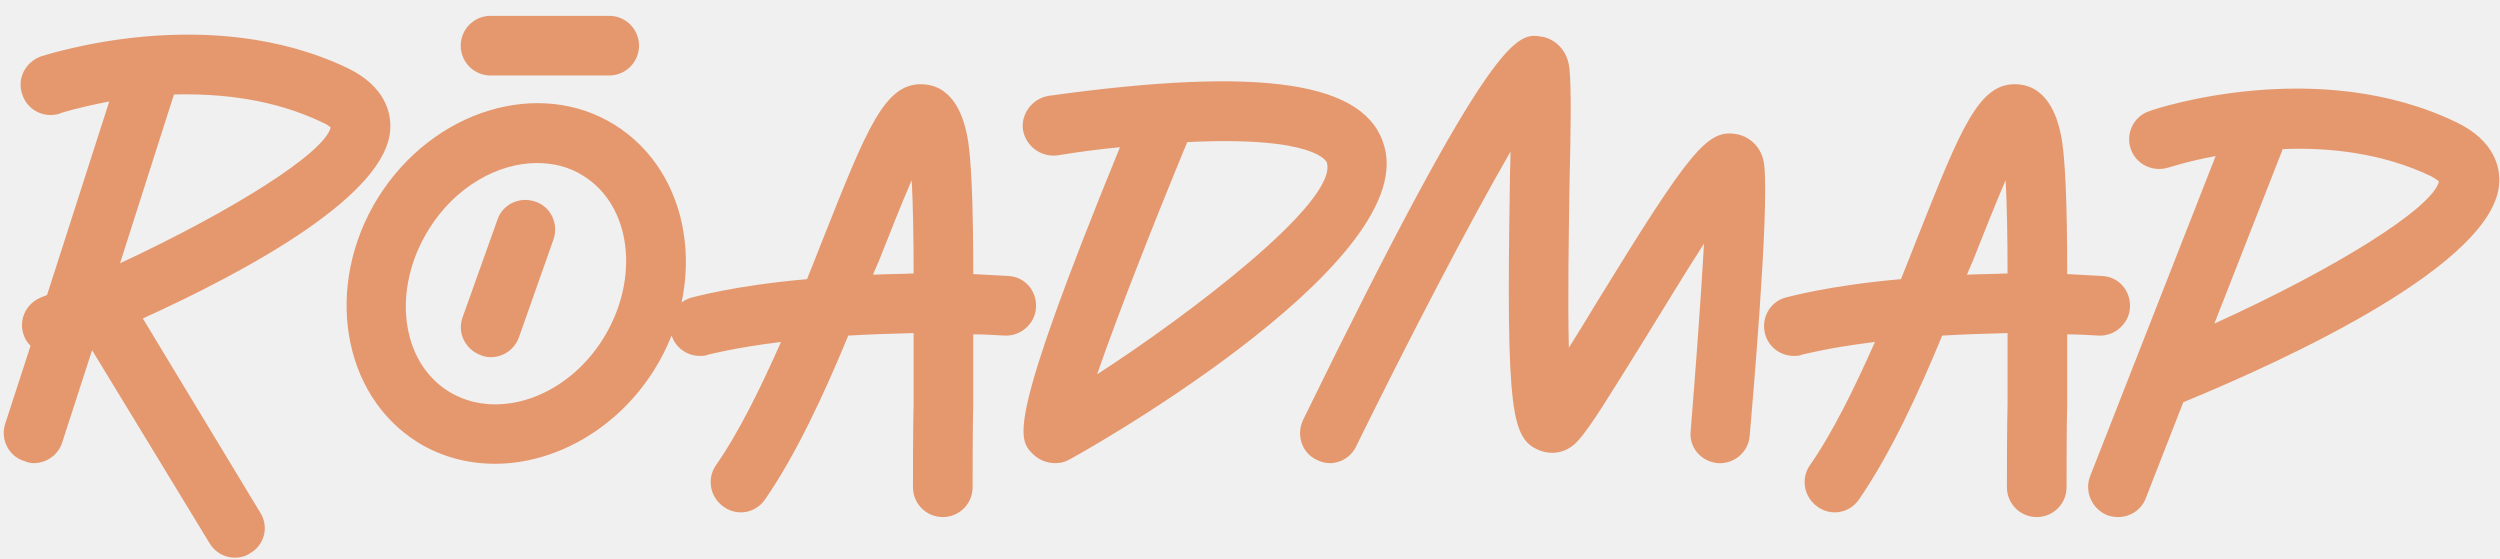
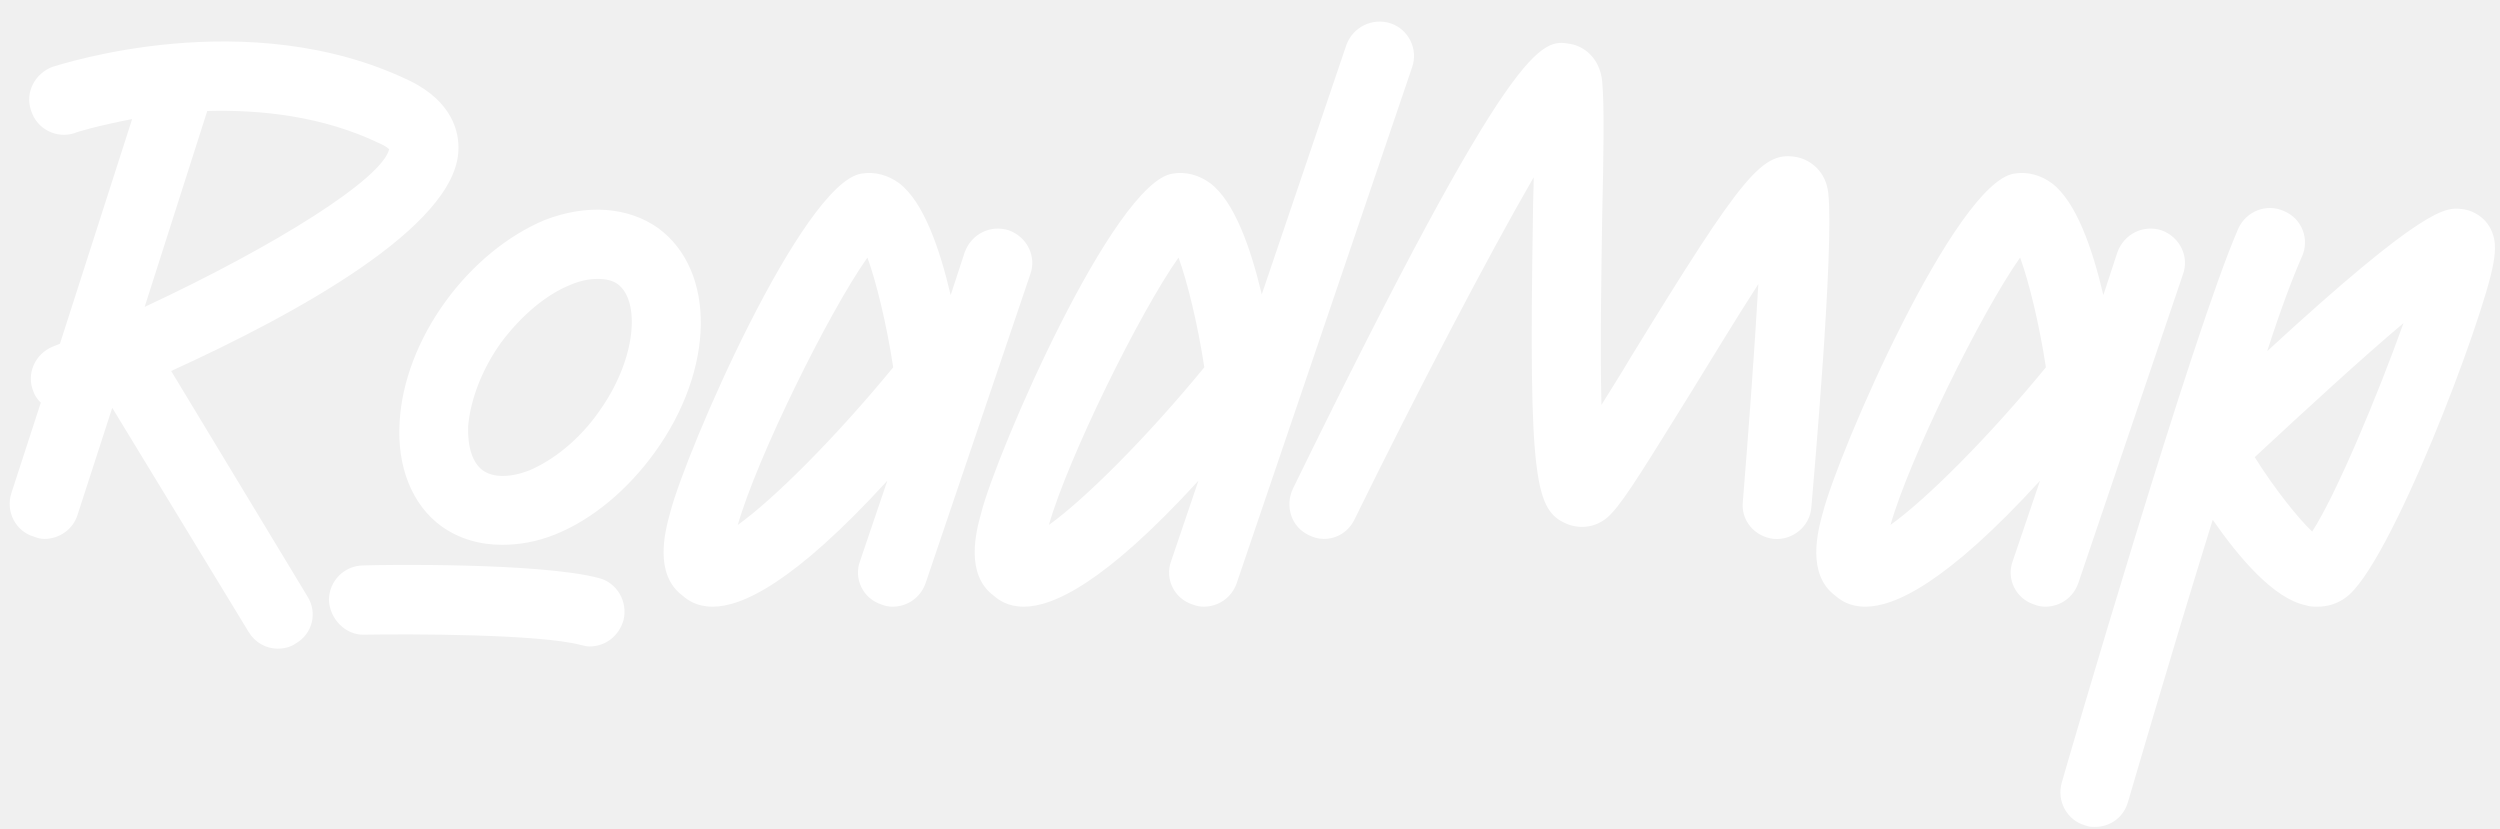
- <svg xmlns="http://www.w3.org/2000/svg" width="528" height="118" viewBox="0 0 528 118" fill="none">
-   <path d="M82.432 27.064C82.566 23.982 81.494 18.354 73.588 14.468C44.108 0.264 10.072 11.52 8.598 11.922C5.382 13.128 3.506 16.612 4.712 19.962C5.784 23.312 9.402 25.054 12.618 23.982C12.752 23.848 16.772 22.642 23.07 21.436L9.938 62.306C9.536 62.44 9 62.708 8.598 62.842C5.382 64.182 3.774 67.8 5.114 71.016C5.382 71.82 5.918 72.49 6.454 73.026L1.094 89.508C0.022 92.858 1.898 96.476 5.248 97.414C5.918 97.682 6.454 97.816 7.124 97.816C9.804 97.816 12.35 96.074 13.154 93.394L19.452 73.964L44.242 114.7C45.448 116.71 47.458 117.782 49.602 117.782C50.674 117.782 51.88 117.514 52.818 116.844C55.9 115.102 56.838 111.216 54.962 108.268L30.172 67.264C52.818 56.946 82.03 41 82.432 27.064ZM25.348 55.606L36.738 19.962C46.52 19.694 57.776 20.9 68.094 25.858C69.032 26.26 69.568 26.662 69.836 26.93C68.496 32.29 49.468 44.35 25.348 55.606ZM129.867 26.394C113.787 16.344 91.409 23.312 79.885 41.67C68.361 60.162 72.113 83.344 88.193 93.394C93.151 96.476 98.779 97.95 104.541 97.95C117.137 97.95 130.269 90.714 138.175 78.118C149.699 59.626 145.947 36.444 129.867 26.394ZM127.455 71.418C119.683 84.014 104.943 88.972 94.759 82.674C84.575 76.376 82.699 60.966 90.605 48.37C96.099 39.526 105.077 34.434 113.385 34.434C116.869 34.434 120.219 35.238 123.167 37.114C133.351 43.412 135.227 58.822 127.455 71.418ZM113.117 42.608C109.767 41.402 106.149 43.144 105.077 46.36L97.707 66.996C96.501 70.212 98.243 73.83 101.593 75.036C102.263 75.304 102.933 75.438 103.603 75.438C106.283 75.438 108.695 73.83 109.633 71.15L116.869 50.648C118.075 47.298 116.333 43.68 113.117 42.608ZM103.603 15.942H128.661C132.145 15.942 134.959 13.128 134.959 9.644C134.959 6.16 132.145 3.346 128.661 3.346H103.603C100.119 3.346 97.305 6.16 97.305 9.644C97.305 13.128 100.119 15.942 103.603 15.942ZM212.921 58.286C210.375 58.152 207.963 58.018 205.551 57.884C205.551 43.144 205.149 32.692 204.211 28.404C203.675 25.858 201.933 18.354 195.233 17.818C186.925 17.148 183.173 26.93 173.793 50.514C172.721 53.194 171.649 56.008 170.443 58.956C155.167 60.296 146.725 62.708 146.055 62.842C142.705 63.78 140.829 67.264 141.767 70.614C142.571 73.428 145.117 75.17 147.797 75.17C148.333 75.17 149.003 75.17 149.539 74.902C149.673 74.902 155.033 73.428 164.949 72.222C160.661 81.87 156.105 91.25 151.147 98.352C149.271 101.166 149.941 105.052 152.889 107.062C155.703 109.072 159.589 108.402 161.599 105.454C168.165 95.94 174.061 83.21 179.153 70.882C183.441 70.614 187.997 70.48 192.955 70.346C192.955 75.438 192.955 80.53 192.955 85.22C192.821 91.652 192.821 97.682 192.821 102.908C192.821 106.392 195.635 109.206 199.119 109.206C202.603 109.206 205.417 106.392 205.417 102.908C205.417 97.682 205.417 91.652 205.551 85.22C205.551 80.128 205.551 75.17 205.551 70.614C207.695 70.614 209.973 70.748 212.251 70.882C215.601 71.016 218.683 68.336 218.817 64.852C218.951 61.368 216.405 58.42 212.921 58.286ZM184.379 58.018C184.781 57.08 185.183 56.008 185.585 55.204C187.863 49.442 190.409 43.01 192.553 38.052C192.821 43.01 192.955 50.112 192.955 57.75C190.007 57.884 187.193 57.884 184.379 58.018ZM292.417 31.084C288.799 17.282 266.823 13.932 221.531 20.23C218.047 20.766 215.635 23.982 216.037 27.332C216.573 30.816 219.789 33.228 223.273 32.826C228.097 32.022 232.519 31.486 236.539 31.084C212.419 90.044 215.099 92.724 218.047 95.806C219.387 97.146 221.129 97.816 222.871 97.816C223.675 97.816 224.613 97.682 225.417 97.28C226.221 97.012 299.251 56.41 292.417 31.084ZM231.715 79.056C235.869 66.996 243.373 47.834 250.743 30.012C278.213 28.672 280.223 34.3 280.223 34.3C282.769 42.608 250.609 66.862 231.715 79.056ZM372.617 34.97C372.215 30.95 369.401 28.94 367.123 28.404C360.691 27.064 357.341 31.084 336.705 64.718C334.963 67.666 333.087 70.614 331.345 73.428C331.077 62.976 331.345 48.504 331.479 39.124C331.747 27.734 331.881 18.756 331.479 14.602C331.077 10.314 328.129 8.17 325.717 7.768C320.491 6.83 315.667 5.892 275.199 88.704C273.725 91.92 274.931 95.672 278.147 97.146C278.951 97.548 279.889 97.816 280.827 97.816C283.239 97.816 285.383 96.476 286.455 94.198C297.711 71.284 310.575 46.628 319.017 32.022C319.017 34.166 318.883 36.444 318.883 38.856C318.079 87.632 319.285 92.724 325.181 95.136C327.995 96.208 331.077 95.538 333.221 93.126C335.767 90.446 340.055 83.344 347.559 71.284C351.043 65.656 355.733 57.884 359.887 51.452C359.217 63.378 358.011 79.458 357.073 90.982C356.671 94.466 359.217 97.414 362.701 97.816C366.185 98.084 369.267 95.538 369.535 92.054C369.937 87.23 373.689 45.02 372.617 34.97ZM443.961 58.286C441.415 58.152 439.003 58.018 436.591 57.884C436.591 43.144 436.189 32.692 435.251 28.404C434.715 25.858 432.973 18.354 426.273 17.818C417.965 17.148 414.213 26.93 404.833 50.514C403.761 53.194 402.689 56.008 401.483 58.956C386.207 60.296 377.765 62.708 377.095 62.842C373.745 63.78 371.869 67.264 372.807 70.614C373.611 73.428 376.157 75.17 378.837 75.17C379.373 75.17 380.043 75.17 380.579 74.902C380.713 74.902 386.073 73.428 395.989 72.222C391.701 81.87 387.145 91.25 382.187 98.352C380.311 101.166 380.981 105.052 383.929 107.062C386.743 109.072 390.629 108.402 392.639 105.454C399.205 95.94 405.101 83.21 410.193 70.882C414.481 70.614 419.037 70.48 423.995 70.346C423.995 75.438 423.995 80.53 423.995 85.22C423.861 91.652 423.861 97.682 423.861 102.908C423.861 106.392 426.675 109.206 430.159 109.206C433.643 109.206 436.457 106.392 436.457 102.908C436.457 97.682 436.457 91.652 436.591 85.22C436.591 80.128 436.591 75.17 436.591 70.614C438.735 70.614 441.013 70.748 443.291 70.882C446.641 71.016 449.723 68.336 449.857 64.852C449.991 61.368 447.445 58.42 443.961 58.286ZM415.419 58.018C415.821 57.08 416.223 56.008 416.625 55.204C418.903 49.442 421.449 43.01 423.593 38.052C423.861 43.01 423.995 50.112 423.995 57.75C421.047 57.884 418.233 57.884 415.419 58.018ZM518.863 25.858C489.517 11.654 455.347 22.91 454.007 23.446C450.657 24.518 448.915 28.136 449.987 31.352C451.059 34.702 454.677 36.444 458.027 35.372C458.161 35.372 462.047 34.032 467.943 32.96L441.411 100.63C440.205 103.846 441.813 107.464 445.029 108.804C445.833 109.072 446.503 109.206 447.307 109.206C449.853 109.206 452.265 107.732 453.203 105.186L461.109 84.952C482.951 75.974 527.305 55.606 527.841 38.454C527.975 35.372 526.903 29.744 518.863 25.858ZM467.675 68.336L482.013 31.754C482.013 31.62 482.147 31.486 482.147 31.486C491.795 31.084 503.185 32.29 513.503 37.248C514.441 37.784 514.977 38.186 515.111 38.32C513.771 43.948 493.135 56.812 467.675 68.336Z" fill="#E5986E" />
+ <svg xmlns="http://www.w3.org/2000/svg" width="353" height="117" viewBox="0 0 353 117" fill="none">
+   <path d="M64.728 21.184C64.832 18.792 64 14.424 57.864 11.408C34.984 0.384 8.568 9.12 7.424 9.432C4.928 10.368 3.472 13.072 4.408 15.672C5.24 18.272 8.048 19.624 10.544 18.792C10.648 18.688 13.768 17.752 18.656 16.816L8.464 48.536C8.152 48.64 7.736 48.848 7.424 48.952C4.928 49.992 3.68 52.8 4.72 55.296C4.928 55.92 5.344 56.44 5.76 56.856L1.6 69.648C0.768 72.248 2.224 75.056 4.824 75.784C5.344 75.992 5.76 76.096 6.28 76.096C8.36 76.096 10.336 74.744 10.96 72.664L15.848 57.584L35.088 89.2C36.024 90.76 37.584 91.592 39.248 91.592C40.08 91.592 41.016 91.384 41.744 90.864C44.136 89.512 44.864 86.496 43.408 84.208L24.168 52.384C41.744 44.376 64.416 32 64.728 21.184ZM20.424 43.336L29.264 15.672C36.856 15.464 45.592 16.4 53.6 20.248C54.328 20.56 54.744 20.872 54.952 21.08C53.912 25.24 39.144 34.6 20.424 43.336ZM92.934 32.208C88.67 29.192 82.846 28.776 76.918 31.064C71.718 33.248 66.726 37.304 62.878 42.608C59.03 47.912 56.742 53.944 56.43 59.56C56.014 65.904 58.198 71.312 62.358 74.328C64.854 76.096 67.766 76.928 70.886 76.928C73.278 76.928 75.774 76.512 78.374 75.472C83.574 73.392 88.566 69.232 92.414 63.928C100.942 52.176 101.15 38.24 92.934 32.208ZM84.51 58.208C81.806 62.056 78.166 64.968 74.734 66.424C72.03 67.464 69.638 67.464 68.182 66.424C66.726 65.384 65.998 63.096 66.102 60.184C66.414 56.44 68.078 52.072 70.782 48.328C73.59 44.584 77.126 41.568 80.558 40.216C82.014 39.592 83.262 39.384 84.406 39.384C85.55 39.384 86.486 39.592 87.214 40.112C90.438 42.504 89.918 50.72 84.51 58.208ZM84.51 81.608C76.19 79.424 53.83 79.736 51.334 79.84C48.63 79.84 46.446 82.024 46.446 84.728C46.55 87.432 48.838 89.72 51.438 89.616C57.886 89.512 76.086 89.512 82.014 91.072C82.43 91.176 82.846 91.28 83.262 91.28C85.446 91.28 87.422 89.824 88.046 87.536C88.67 84.936 87.11 82.232 84.51 81.608ZM142.449 32.52C139.849 31.688 137.145 33.04 136.209 35.64L134.233 41.672C132.673 35.016 130.385 28.464 126.953 25.864C125.393 24.72 123.521 24.2 121.649 24.512C113.329 25.76 96.793 63.824 94.609 72.456C93.881 75.056 92.321 81.088 96.377 84.104C97.105 84.728 98.353 85.664 100.641 85.664C104.697 85.664 111.977 82.44 125.289 67.88L121.441 79.216C120.505 81.712 121.857 84.52 124.457 85.352C124.977 85.56 125.497 85.664 126.017 85.664C128.097 85.664 129.969 84.416 130.697 82.336L145.465 38.76C146.401 36.264 145.049 33.456 142.449 32.52ZM104.177 74.12C106.881 64.656 116.969 44.168 122.481 36.368C123.729 39.8 125.185 45.728 126.121 51.864C118.113 61.64 109.273 70.48 104.177 74.12ZM196.361 3.296C193.761 2.464 191.057 3.816 190.121 6.312L178.161 41.568C176.601 35.016 174.313 28.464 170.881 25.864C169.321 24.72 167.449 24.2 165.577 24.512C157.257 25.76 140.721 63.824 138.537 72.456C137.809 75.056 136.249 81.088 140.305 84.104C141.033 84.728 142.281 85.664 144.569 85.664C148.625 85.664 155.905 82.44 169.217 67.88L165.369 79.216C164.433 81.712 165.785 84.52 168.385 85.352C168.905 85.56 169.425 85.664 169.945 85.664C172.025 85.664 173.897 84.416 174.625 82.336L199.377 9.536C200.313 6.936 198.857 4.128 196.361 3.296ZM148.105 74.12C150.809 64.656 160.897 44.168 166.409 36.368C167.657 39.8 169.113 45.728 170.049 51.864C162.041 61.64 153.201 70.48 148.105 74.12ZM258.157 27.32C257.845 24.2 255.661 22.64 253.893 22.224C248.901 21.184 246.301 24.304 230.285 50.408C228.933 52.696 227.477 54.984 226.125 57.168C225.917 49.056 226.125 37.824 226.229 30.544C226.437 21.704 226.541 14.736 226.229 11.512C225.917 8.184 223.629 6.52 221.757 6.208C217.701 5.48 213.957 4.752 182.549 69.024C181.405 71.52 182.341 74.432 184.837 75.576C185.461 75.888 186.189 76.096 186.917 76.096C188.789 76.096 190.453 75.056 191.285 73.288C200.021 55.504 210.005 36.368 216.557 25.032C216.557 26.696 216.453 28.464 216.453 30.336C215.829 68.192 216.765 72.144 221.341 74.016C223.525 74.848 225.917 74.328 227.581 72.456C229.557 70.376 232.885 64.864 238.709 55.504C241.413 51.136 245.053 45.104 248.277 40.112C247.757 49.368 246.821 61.848 246.093 70.792C245.781 73.496 247.757 75.784 250.461 76.096C253.165 76.304 255.557 74.328 255.765 71.624C256.077 67.88 258.989 35.12 258.157 27.32ZM305.209 32.52C302.609 31.688 299.905 33.04 298.969 35.64L296.993 41.672C295.433 35.016 293.145 28.464 289.713 25.864C288.153 24.72 286.281 24.2 284.409 24.512C276.089 25.76 259.553 63.824 257.369 72.456C256.641 75.056 255.081 81.088 259.137 84.104C259.865 84.728 261.113 85.664 263.401 85.664C267.457 85.664 274.737 82.44 288.049 67.88L284.201 79.216C283.265 81.712 284.617 84.52 287.217 85.352C287.737 85.56 288.257 85.664 288.777 85.664C290.857 85.664 292.729 84.416 293.457 82.336L308.225 38.76C309.161 36.264 307.809 33.456 305.209 32.52ZM266.937 74.12C269.641 64.656 279.729 44.168 285.241 36.368C286.489 39.8 287.945 45.728 288.881 51.864C280.873 61.64 272.033 70.48 266.937 74.12ZM351.229 31.584C350.397 30.44 348.941 29.608 347.485 29.504C345.405 29.296 342.493 28.984 320.133 49.576C322.005 43.752 323.773 39.072 325.021 36.264C326.165 33.768 325.021 30.856 322.525 29.816C320.029 28.672 317.221 29.816 316.077 32.208C309.629 46.872 291.845 107.92 291.117 110.52C290.389 113.12 291.845 115.824 294.445 116.552C294.965 116.76 295.381 116.76 295.797 116.76C297.981 116.76 299.853 115.408 300.477 113.224C300.581 112.912 306.301 93.152 312.437 73.392C316.181 78.8 321.069 84.52 325.541 85.456C326.165 85.664 326.685 85.664 327.205 85.664C328.661 85.664 330.013 85.248 331.157 84.416C337.397 80.152 350.709 45 352.061 37.2C352.373 35.432 352.581 33.456 351.229 31.584ZM326.477 75.056C324.501 73.184 321.173 69.024 318.365 64.552C325.645 57.792 333.445 50.616 339.373 45.624C335.733 55.816 329.805 69.96 326.477 75.056Z" fill="white" />
</svg>
